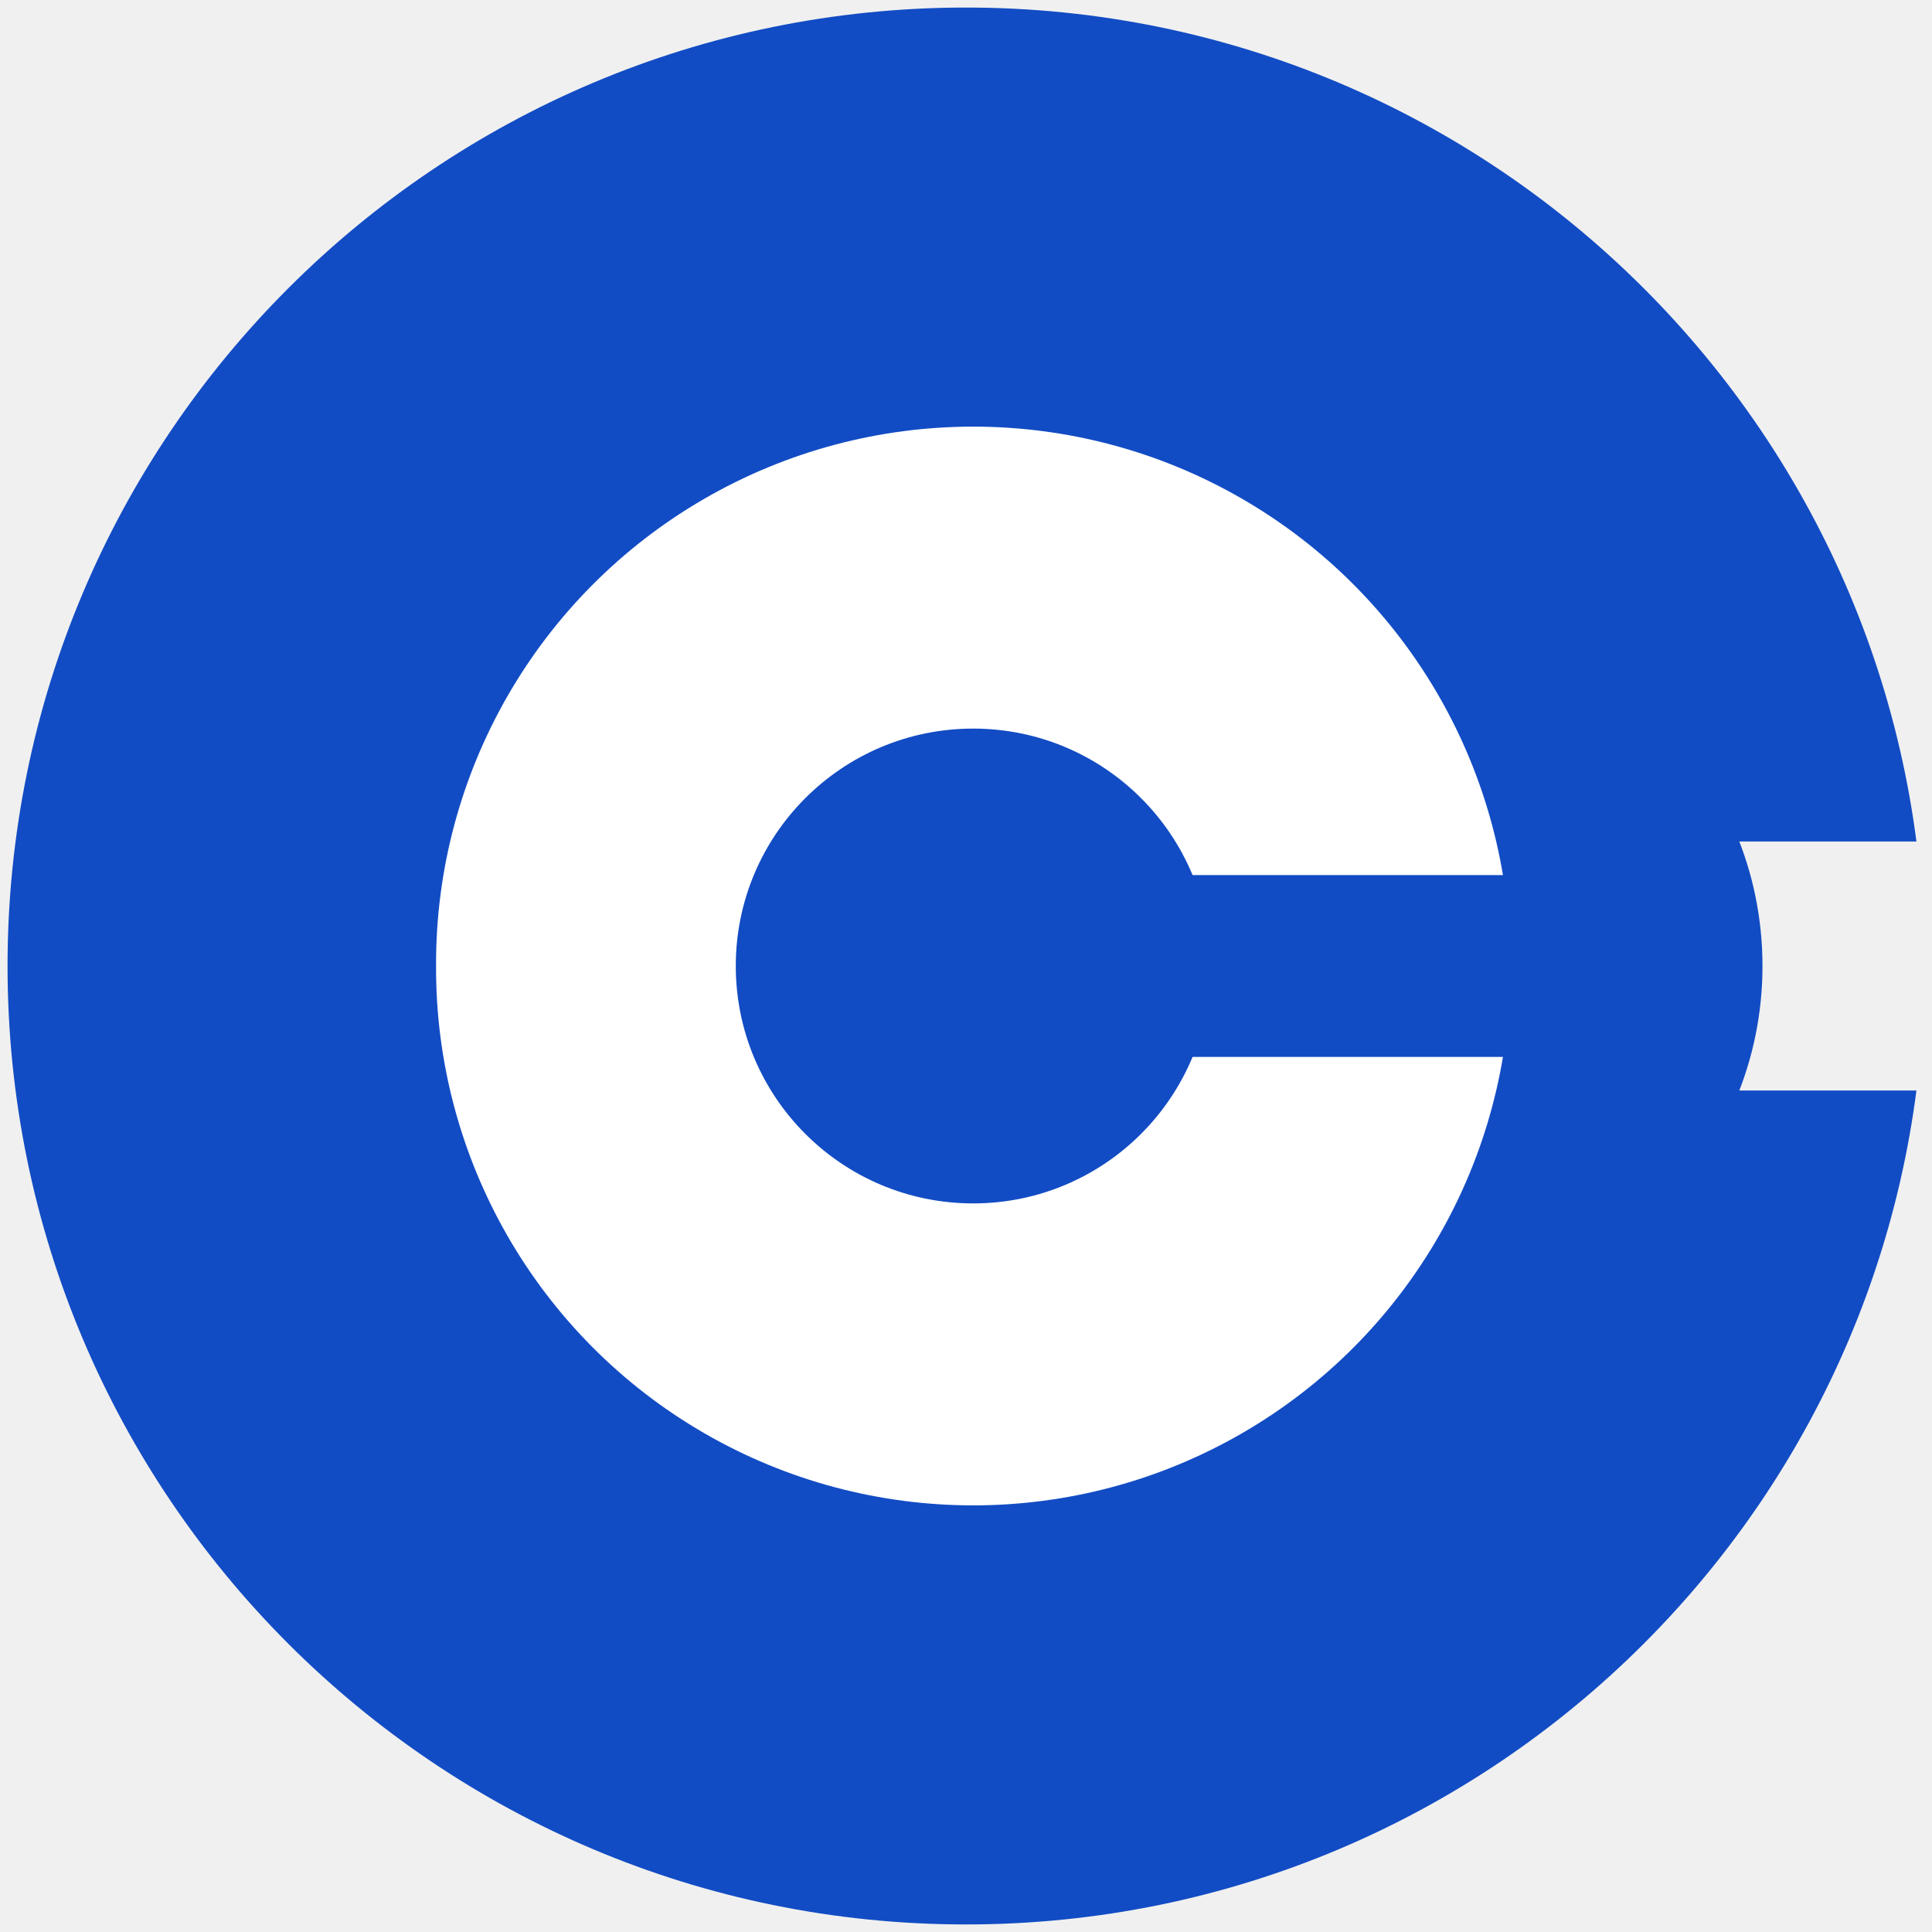
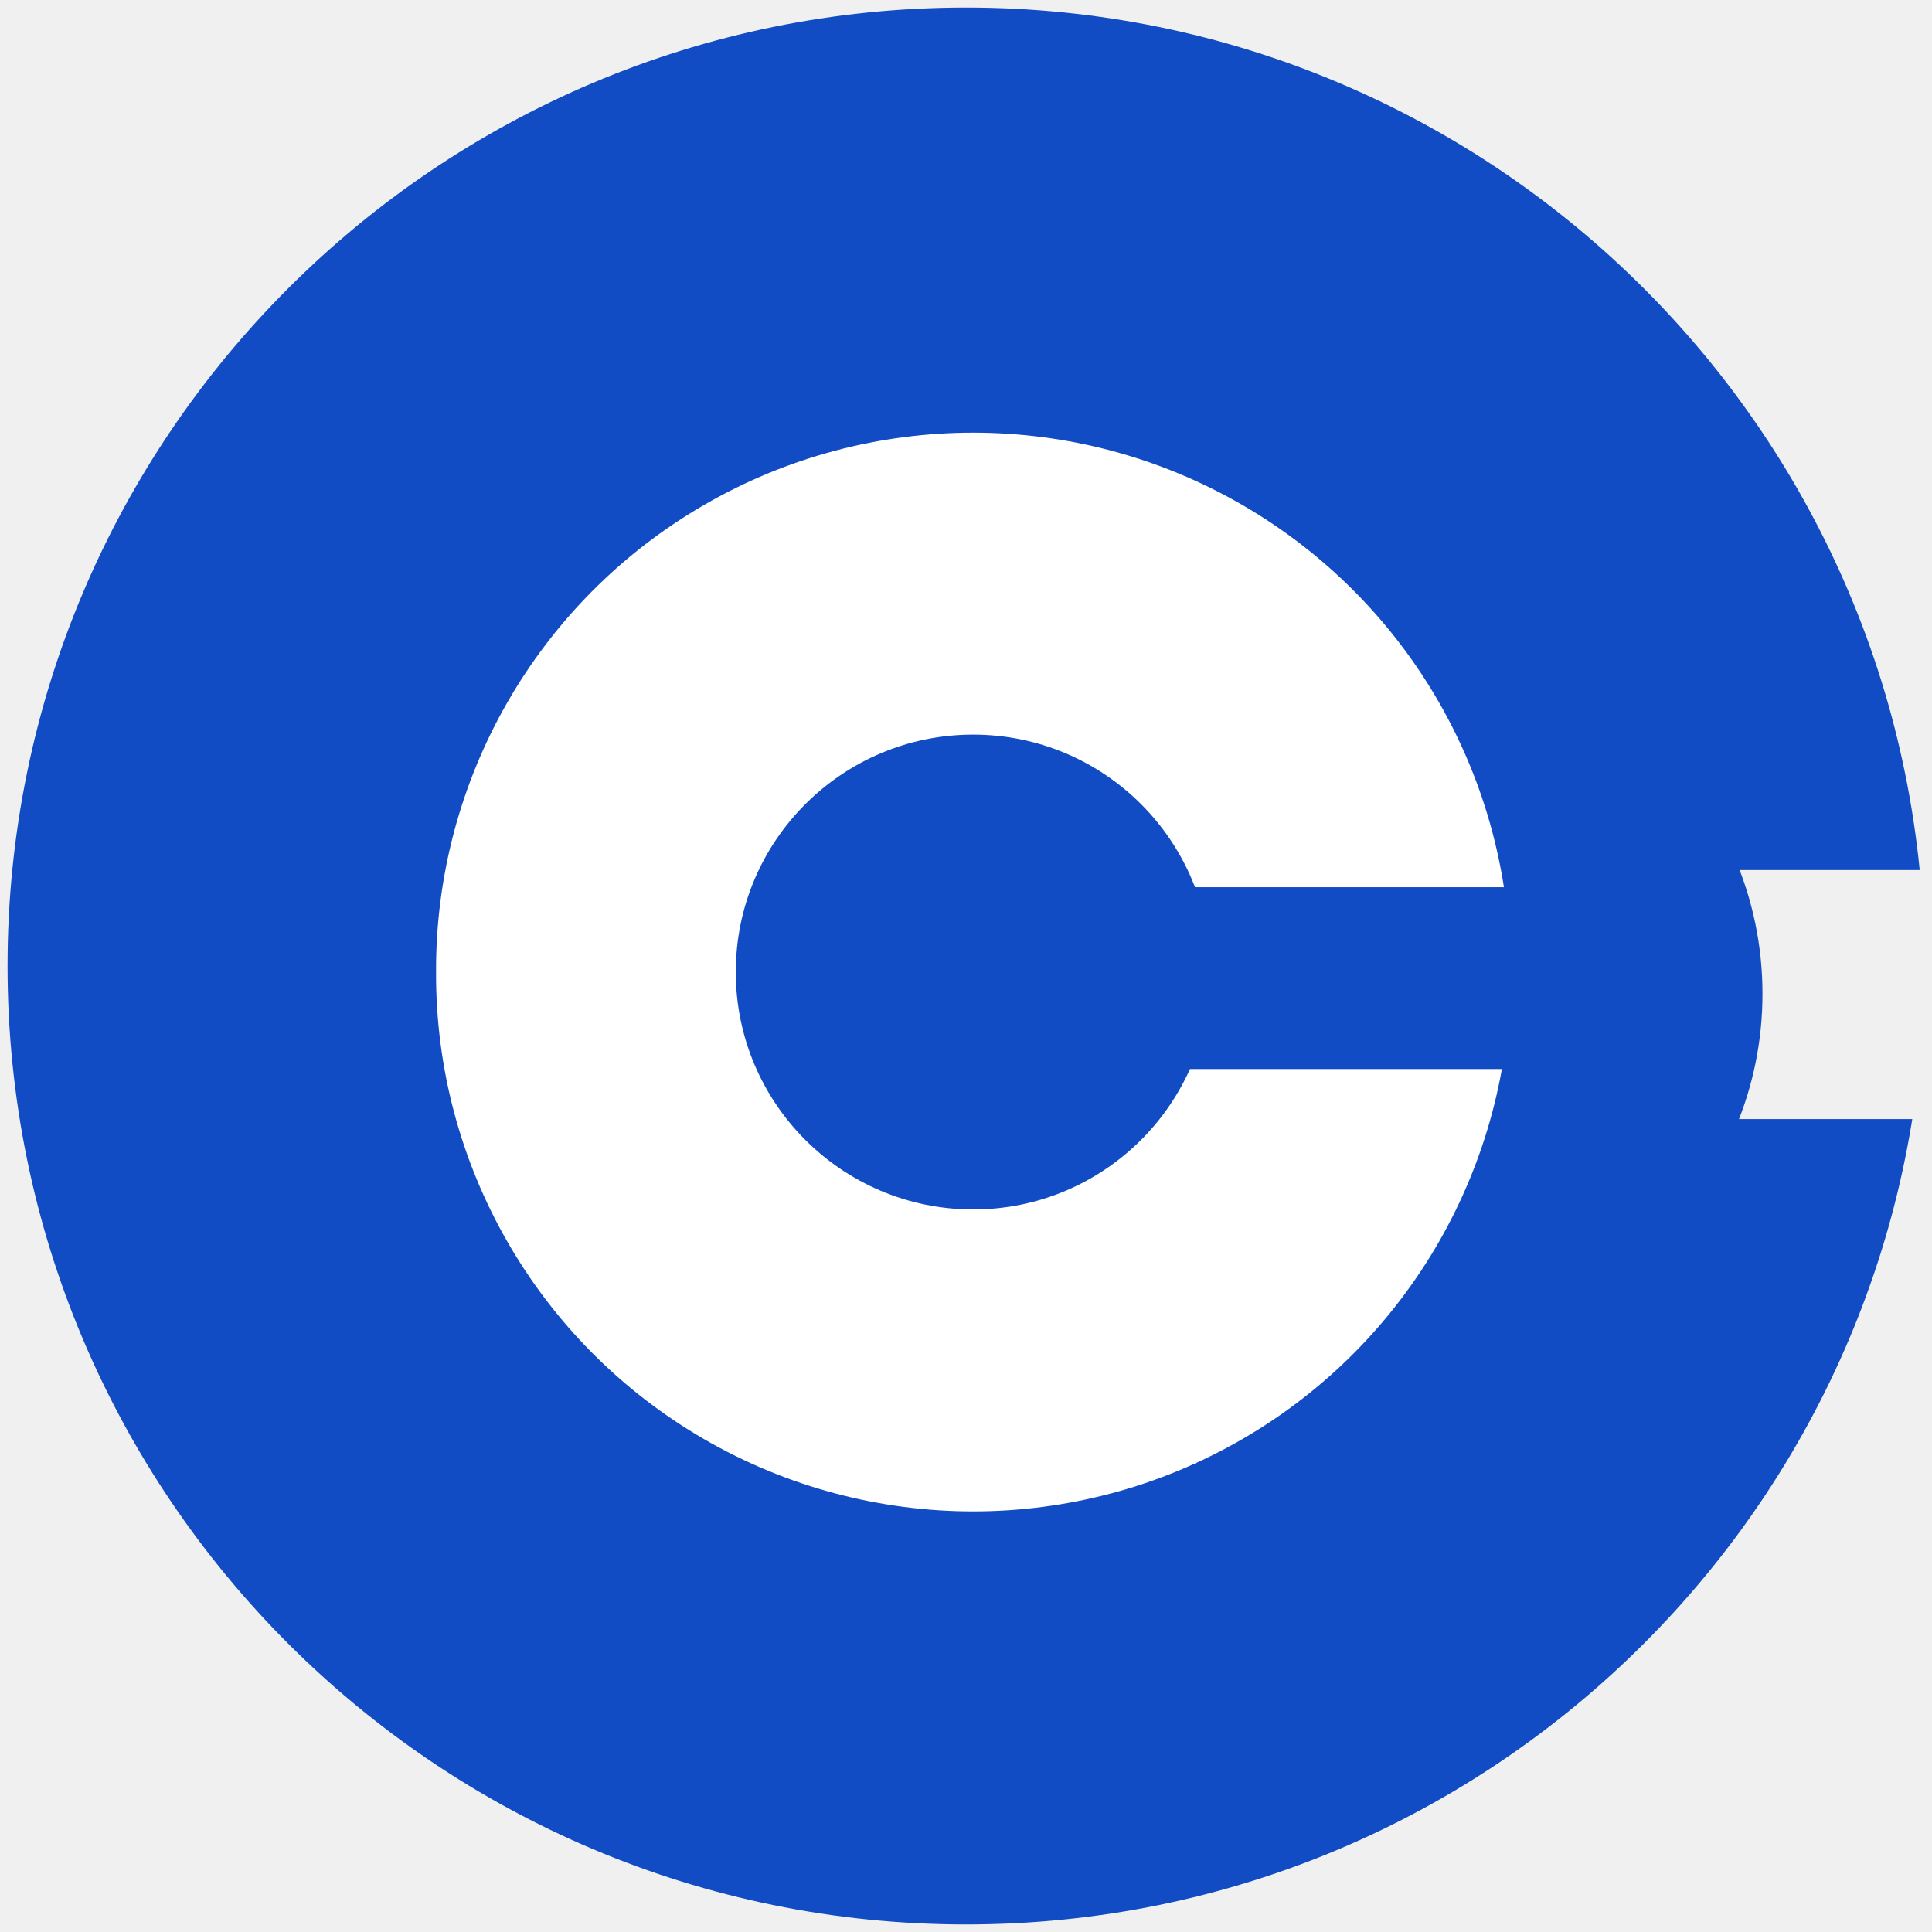
<svg xmlns="http://www.w3.org/2000/svg" width="2048" height="2048" viewBox="0 0 2048 2048">
  <defs>
    <mask id="notch" maskUnits="userSpaceOnUse" x="0" y="0" width="2048" height="2048">
      <rect width="2048" height="2048" fill="#fff" />
-       <rect x="1633.60" y="892.02" width="609.60" height="263.96" fill="#000" />
-       <circle cx="1502.54" cy="1024" r="365.76" fill="#fff" />
+       <rect x="1633.60" y="922.30" width="609.60" height="263.96" fill="#000" />
+       <circle cx="1502.54" cy="1053.46" r="365.76" fill="#fff" />
    </mask>
    <mask id="slot" maskUnits="userSpaceOnUse" x="0" y="0" width="2048" height="2048">
      <rect width="2048" height="2048" fill="#fff" />
-       <rect x="1031.62" y="927.63" width="711.20" height="192.74" fill="#000" />
+       <rect x="1031.62" y="940.48" width="711.20" height="192.74" fill="#000" />
    </mask>
  </defs>
  <circle cx="1024" cy="1024" r="1016.0" fill="#124CC4" mask="url(#notch)" />
-   <path fill="#FFFFFF" fill-rule="evenodd" mask="url(#slot)" d="M 462.25 1024 a 569.37 569.37 0 1 0 1138.73 0 a 569.37 569.37 0 1 0 -1138.73 0 Z M 779.96 1024 a 251.66 251.66 0 1 0 503.33 0 a 251.66 251.66 0 1 0 -503.33 0 Z" />
+   <path fill="#FFFFFF" fill-rule="evenodd" mask="url(#slot)" d="M 462.25 1030.40 a 569.37 569.37 0 1 0 1138.73 0 a 569.37 569.37 0 1 0 -1138.73 0 Z M 779.96 1030.40 a 251.66 251.66 0 1 0 503.33 0 a 251.66 251.66 0 1 0 -503.33 0 Z" />
</svg>
